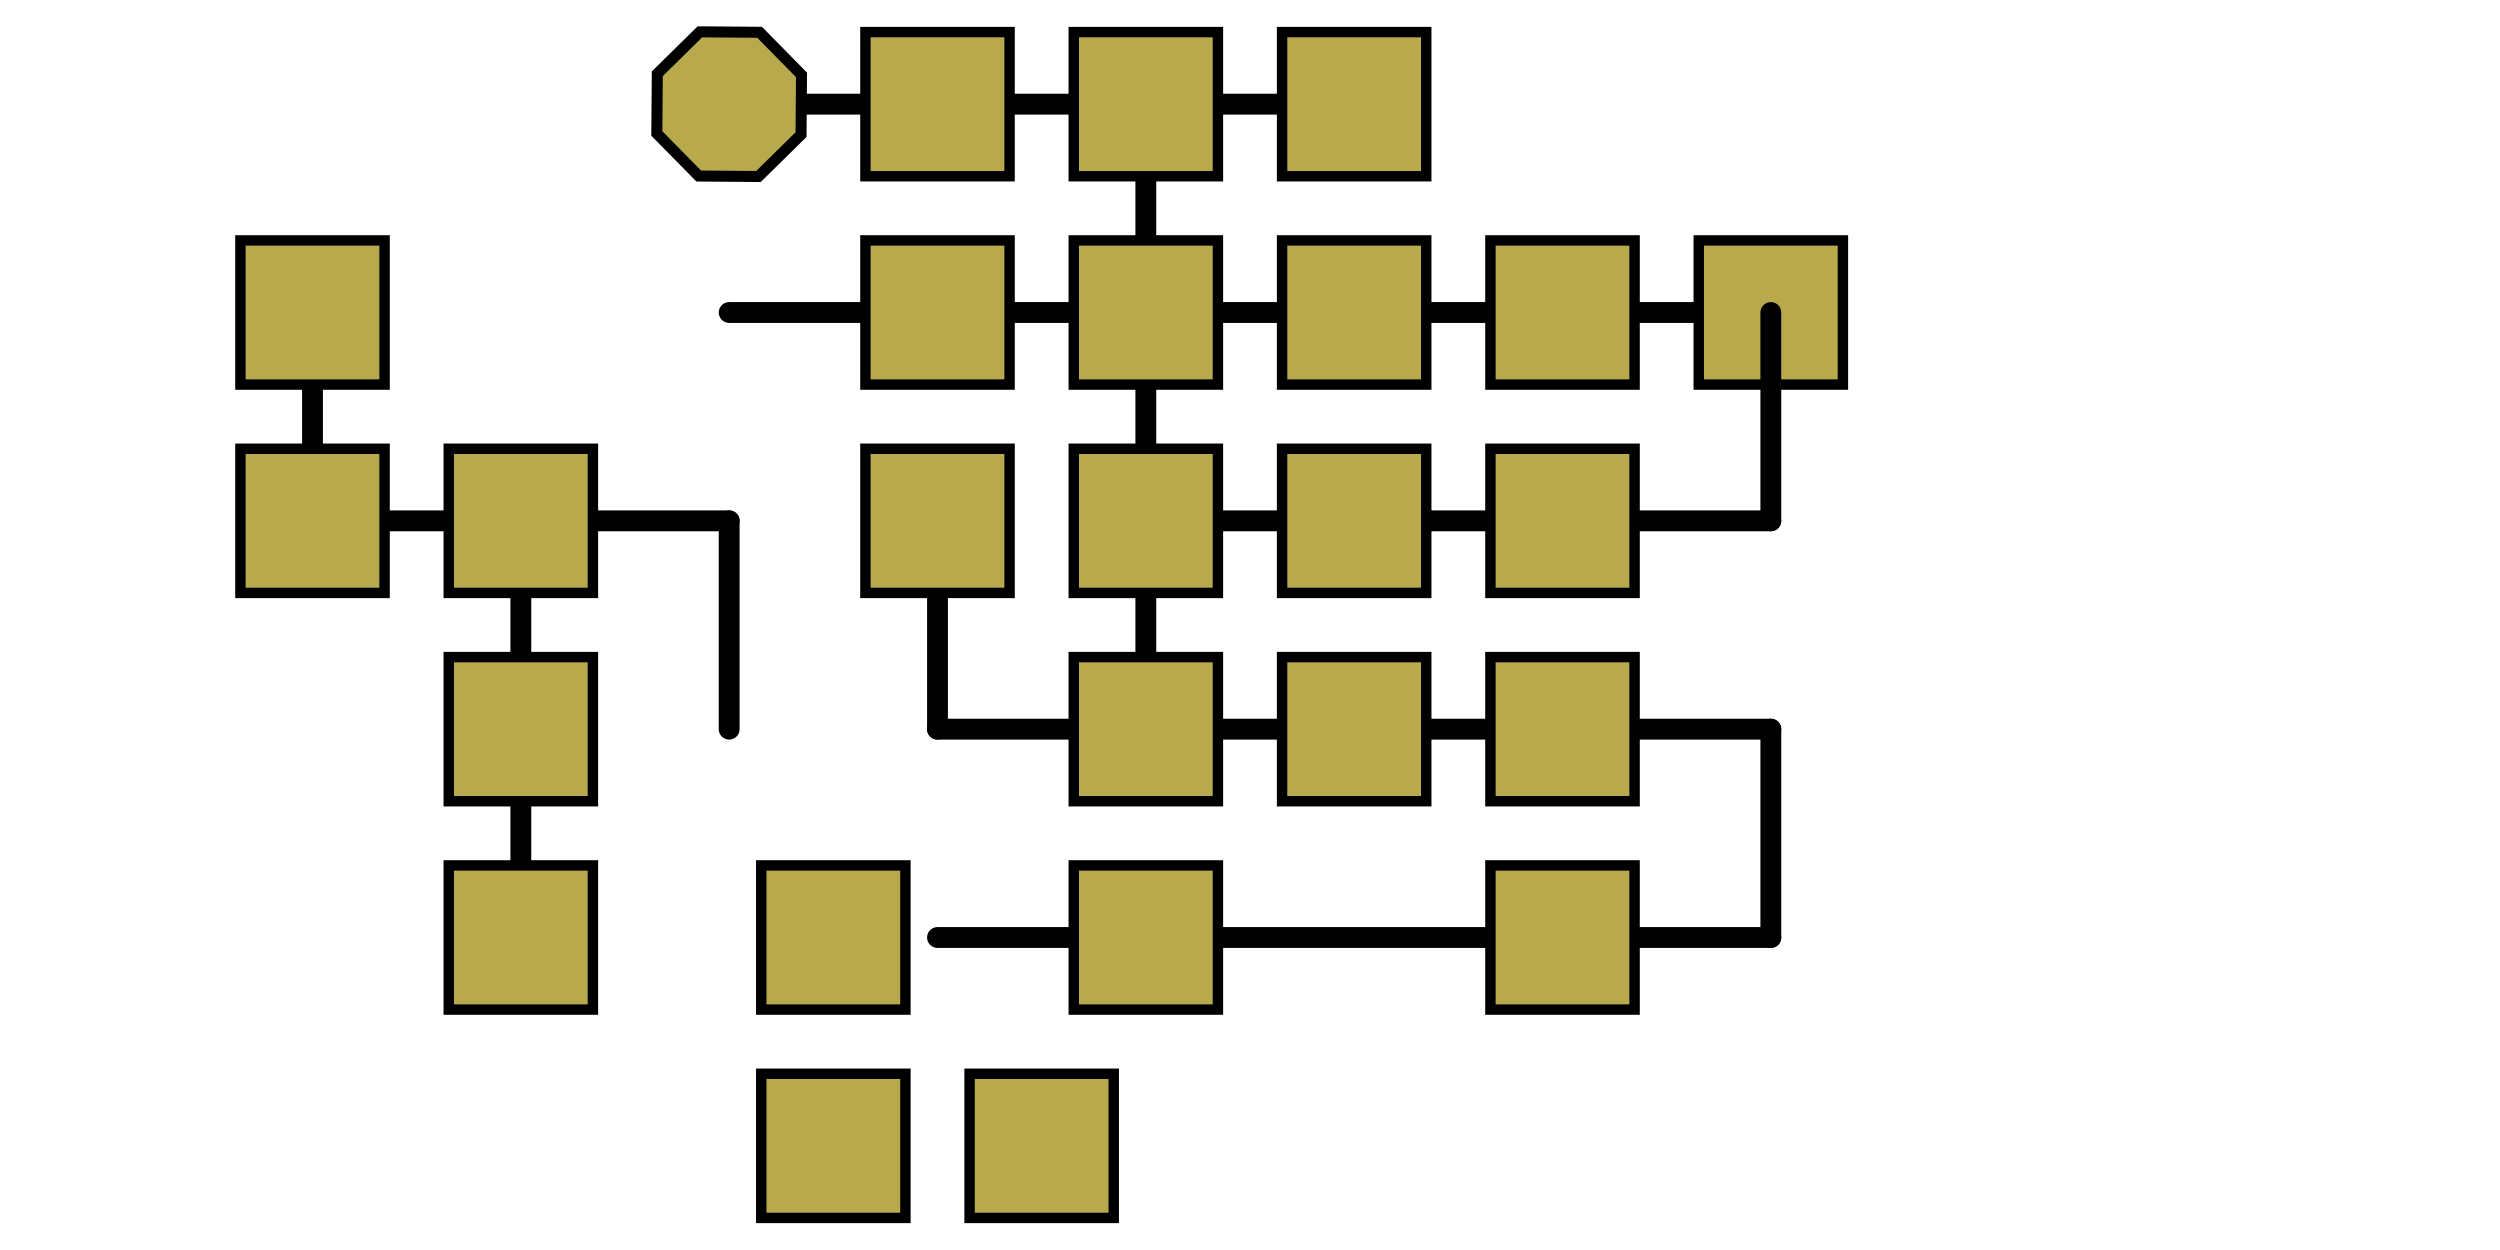
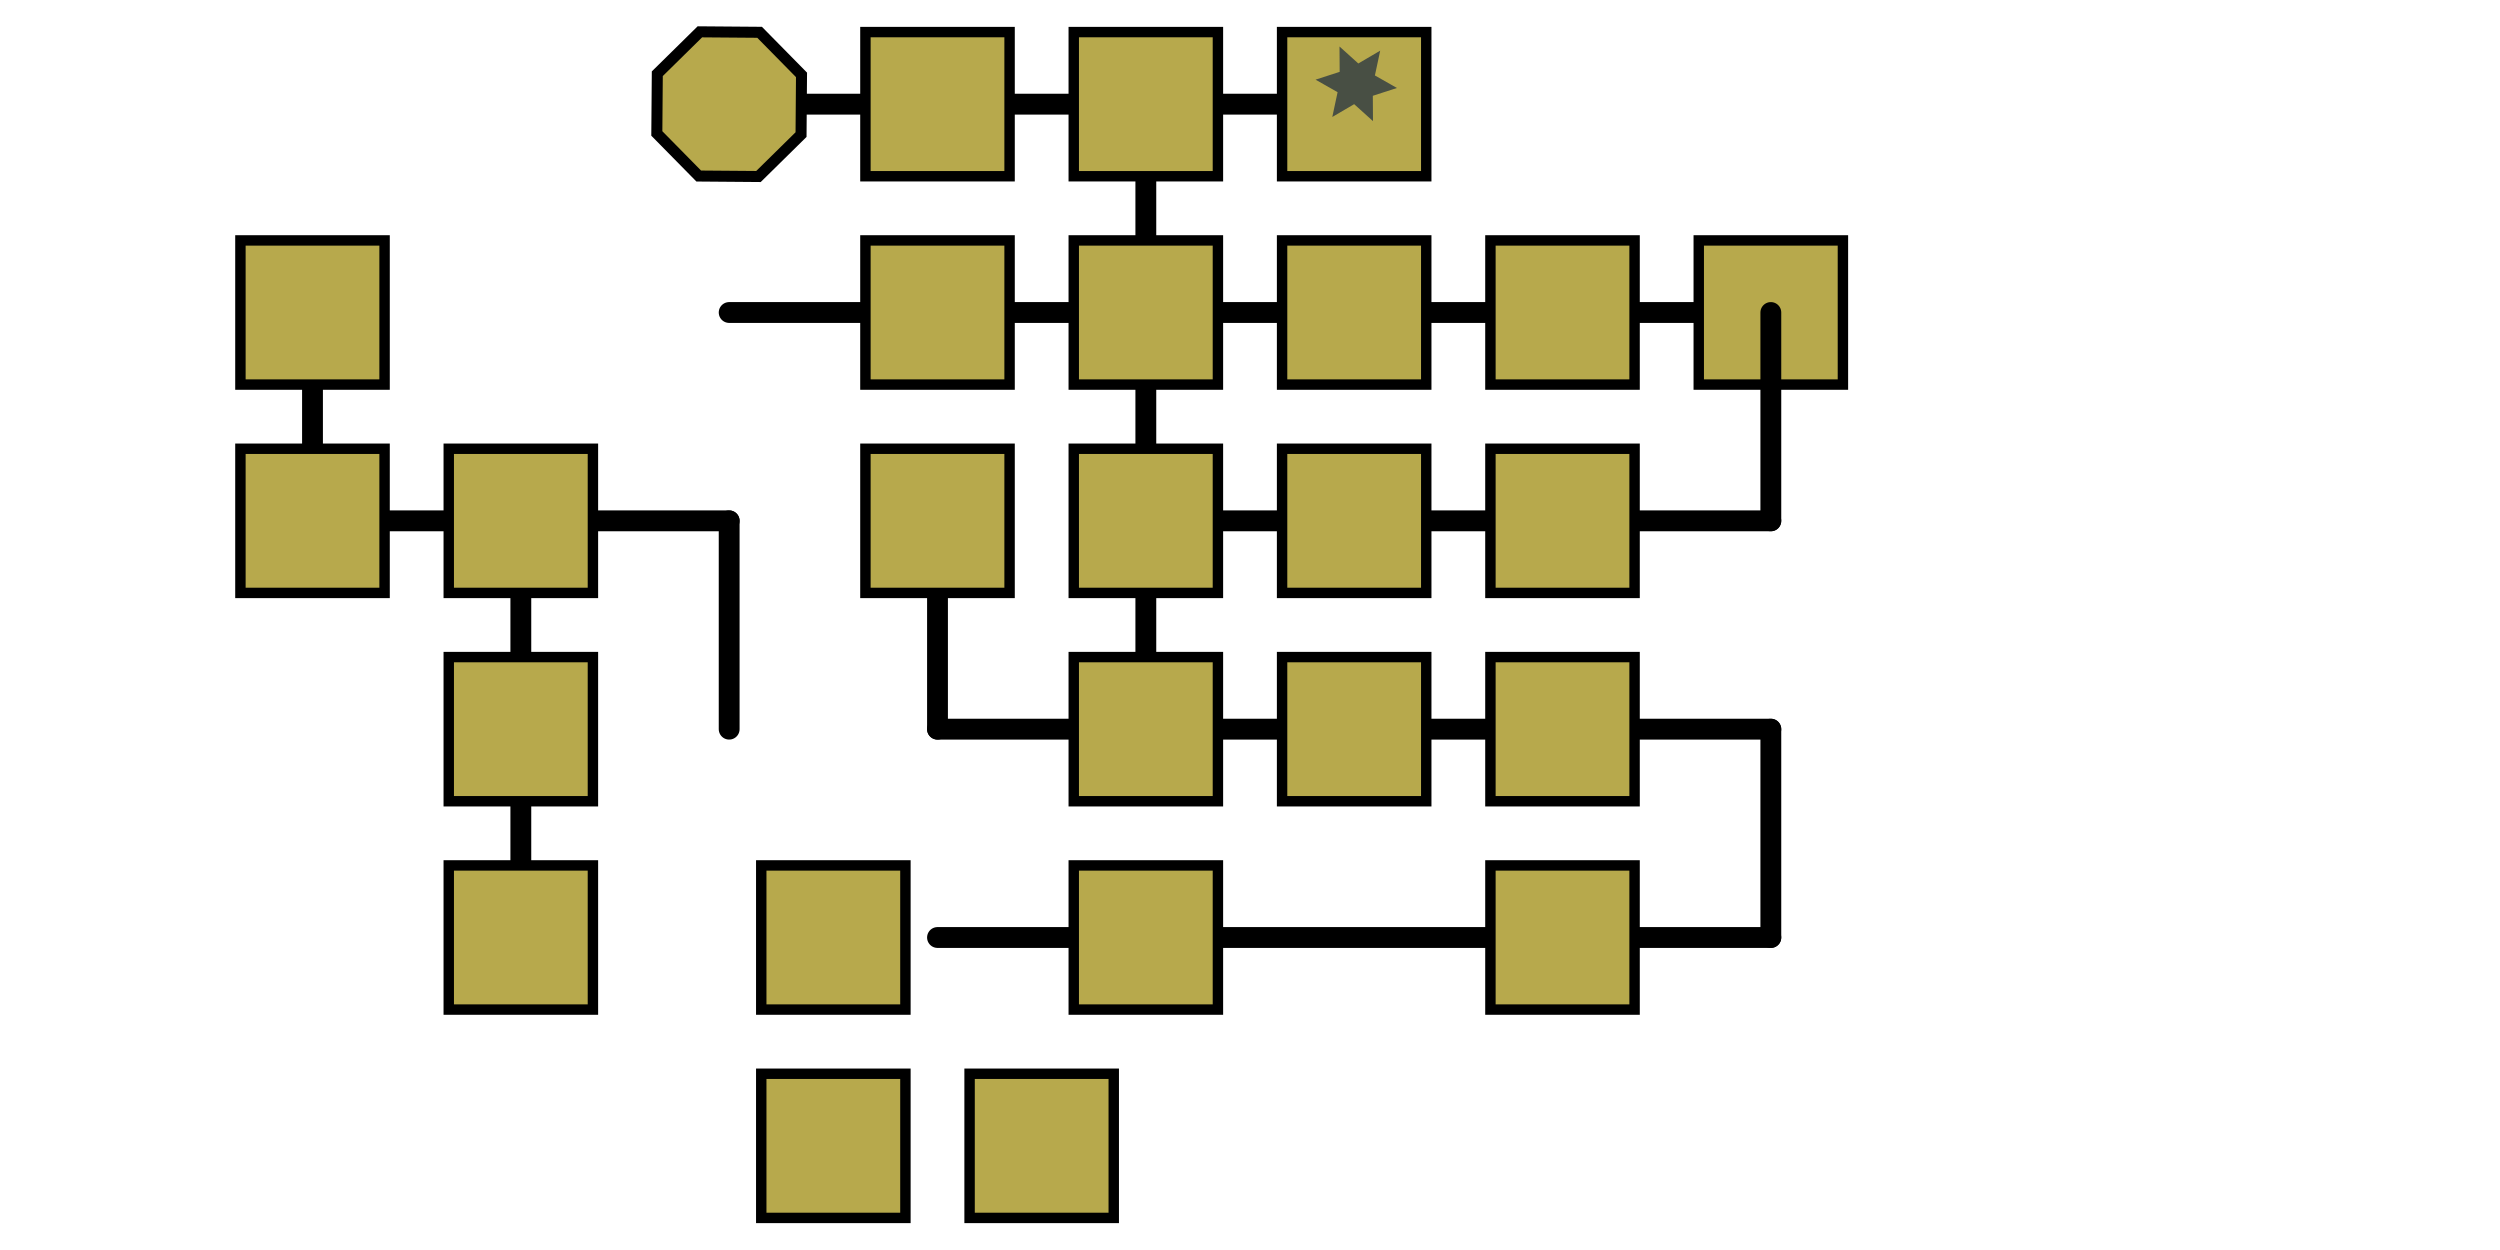
<svg xmlns="http://www.w3.org/2000/svg" xmlns:xlink="http://www.w3.org/1999/xlink" width="600" height="300" viewBox="0 0 240 120" version="1.1" id="svg5">
  <defs id="defs2">
    <linearGradient id="linearGradient1714">
      <stop offset="0" id="stop1710" stop-color="#b7a94c" stop-opacity="1" />
      <stop offset="1" id="stop1712" stop-color="#b7a94c" stop-opacity="1" />
    </linearGradient>
    <linearGradient xlink:href="#linearGradient1714" id="linearGradient1716" x1="43.08" y1="-30" x2="56.92" y2="-30" gradientUnits="userSpaceOnUse" />
    <linearGradient xlink:href="#linearGradient1714" id="linearGradient1716-7" x1="43.08" y1="-30" x2="56.92" y2="-30" gradientUnits="userSpaceOnUse" />
    <linearGradient xlink:href="#linearGradient1714" id="linearGradient1172" x1="42.58" y1="-27.42" x2="57.42" y2="-27.42" gradientUnits="userSpaceOnUse" />
    <linearGradient xlink:href="#linearGradient1714" id="linearGradient1174" x1="42.58" y1="-27.42" x2="57.42" y2="-27.42" gradientUnits="userSpaceOnUse" />
    <linearGradient xlink:href="#linearGradient1714" id="linearGradient1176" x1="42.58" y1="-27.42" x2="57.42" y2="-27.42" gradientUnits="userSpaceOnUse" />
    <path id="rect1870" d="M-169.815 253.768h57.241v72.505h-57.241z" />
    <path id="rect1870-3" d="M-169.815 253.768h74.49v34.026h-74.49z" />
    <style id="style1109">
.roomVisited { 
    fill-opacity:1;
    fill:url(#linearGradient1714);
}
.roomFound { fill:url(#linearGradient1714);fill-opacity:1 }
.roomNotFound { display:none }
.pathFound { fill:#000;fill-opacity:1;fill-rule:evenodd;paint-order:fill markers stroke;stop-color:#000;stroke:#000;stroke-dasharray:none;stroke-linecap:round;stroke-linejoin:bevel;stroke-miterlimit:4;stroke-opacity:1;stroke-width:2 }
.playerPosition { fill:#00c175;fill-opacity:1 }
</style>
  </defs>
  <g id="layer2" display="inline">
    <path id="tmplRoom" fill-opacity="1" fill-rule="evenodd" stroke="#000000" stroke-opacity="1" paint-order="fill markers stroke" stop-color="#000000" d="m 43.08,-26.92 h 13.84 v 13.84 H 43.08 Z" />
    <path id="tmplStairs" d="m 31.646,-13.055 -5.735,-0.046 -4.023,-4.087 0.046,-5.734 4.087,-4.023 5.734,0.046 4.023,4.087 -0.045,5.734 z" fill-opacity="1" fill-rule="evenodd" stroke="#000000" stroke-width="1.058" stroke-miterlimit="4" stroke-dasharray="none" stroke-opacity="1" paint-order="fill markers stroke" stop-color="#000000" />
    <path id="tmplCorner" class="pathFound" d="m 69.637,-20.363 h 0.727 v 0.727 h -0.727 z" />
    <path d="m 10,-30 v 20" id="path1104" class="pathFound" />
    <use x="0" y="0" xlink:href="#tmplRoom" id="use3309" width="100%" height="100%" transform="translate(-40)" class="roomNotFound" />
    <use x="0" y="0" xlink:href="#tmplRoom" id="use1023" width="100%" height="100%" transform="translate(40)" class="playerPosition" />
    <use x="0" y="0" xlink:href="#tmplRoom" id="use1708" width="100%" height="100%" transform="translate(60)" fill="url(#linearGradient1716)" fill-opacity="1" />
    <use x="0" y="0" xlink:href="#tmplRoom" id="use1575" width="100%" height="100%" transform="translate(0,-40)" class="roomNotFound" />
    <text xml:space="preserve" style="line-height:1.25;-inkscape-font-specification:'Arial, Normal'" x="7.866" y="132.291" id="text2366" font-size="8px" font-family="Arial" stroke-width="0.4">
      <tspan id="tspan2364" x="7.866" y="132.291" font-size="8px" stroke-width="0.4">A B C D E F G H I J K L</tspan>
    </text>
    <text xml:space="preserve" style="line-height:1.25;-inkscape-font-specification:'Arial, Normal'" x="-11.541" y="12.3" id="text8305" font-size="8px" font-family="Arial" stroke-width="0.4">
      <tspan id="tspan8303" x="-11.541" y="12.3" font-size="8px" stroke-width="0.4">1</tspan>
      <tspan x="-11.541" y="32.3" id="tspan8721" font-size="8px" stroke-width="0.4">2</tspan>
      <tspan x="-11.541" y="52.3" id="tspan8727" font-size="8px" stroke-width="0.4">3</tspan>
      <tspan x="-11.541" y="72.3" id="tspan8735" font-size="8px" stroke-width="0.4">4</tspan>
      <tspan x="-11.541" y="92.3" id="tspan8739" font-size="8px" stroke-width="0.4">5</tspan>
      <tspan x="-11.541" y="112.3" id="tspan8743" font-size="8px" stroke-width="0.4">6</tspan>
    </text>
    <use x="0" y="0" xlink:href="#tmplRoom" id="use1023-7" width="100%" height="100%" transform="translate(40,-20)" class="playerPosition" display="inline" fill="#00c175" fill-opacity="1" />
    <use x="0" y="0" xlink:href="#tmplRoom" id="use1708-1" width="100%" height="100%" transform="translate(60,-20)" display="inline" fill="url(#linearGradient1716-7)" fill-opacity="1" />
    <use x="0" y="0" xlink:href="#tmplRoom" id="use1375" width="100%" height="100%" transform="translate(83.12454)" class="roomVisited" style="display:none" />
  </g>
  <g id="layer1" transform="translate(-50,-50)">
    <g id="g20332" data-reveal="20" display="inline">
      <path d="m 80,100 h 20" id="path4639-2-8-5-6-7" class="pathFound" fill="#000" fill-opacity="1" fill-rule="evenodd" stroke="#000" stroke-width="2" stroke-linecap="round" stroke-linejoin="bevel" stroke-miterlimit="4" stroke-dasharray="none" stroke-opacity="1" paint-order="fill markers stroke" stop-color="#000" />
      <path d="m 80,80 v 20" id="path4639-2-4-17" class="pathFound" fill="#000" fill-opacity="1" fill-rule="evenodd" stroke="#000" stroke-width="2" stroke-linecap="round" stroke-linejoin="bevel" stroke-miterlimit="4" stroke-dasharray="none" stroke-opacity="1" paint-order="fill markers stroke" stop-color="#000" />
      <use x="0" y="0" xlink:href="#tmplRoom" id="AM_Lv2_B3" width="100%" height="100%" transform="translate(30,120)" class="roomFound" />
      <use x="0" y="0" xlink:href="#tmplRoom" id="AM_Lv2_B2" width="100%" height="100%" transform="translate(30,100)" class="roomFound" />
    </g>
    <g id="g20684">
      <path d="m 120,100 v 20" id="path4639-2" class="pathFound" fill="#000" fill-opacity="1" fill-rule="evenodd" stroke="#000" stroke-width="2" stroke-linecap="round" stroke-linejoin="bevel" stroke-miterlimit="4" stroke-dasharray="none" stroke-opacity="1" paint-order="fill markers stroke" stop-color="#000" />
      <path d="m 160,60 v 40" id="path4639-2-4-2" class="pathFound" />
      <path d="M 120,80 H 220" id="path4639-2-8" class="pathFound" fill="#000" fill-opacity="1" fill-rule="evenodd" stroke="#000" stroke-width="2" stroke-linecap="round" stroke-linejoin="bevel" stroke-miterlimit="4" stroke-dasharray="none" stroke-opacity="1" paint-order="fill markers stroke" stop-color="#000" />
      <path d="m 160,100 h 60" id="path4639-2-8-27" class="pathFound" fill="#000" fill-opacity="1" fill-rule="evenodd" stroke="#000" stroke-width="2" stroke-linecap="round" stroke-linejoin="bevel" stroke-miterlimit="4" stroke-dasharray="none" stroke-opacity="1" paint-order="fill markers stroke" stop-color="#000" />
      <use x="0" y="0" xlink:href="#tmplRoom" id="AM_Lv2_F2" width="100%" height="100%" transform="translate(110,100)" class="roomFound" />
      <use x="0" y="0" xlink:href="#tmplRoom" id="AM_Lv2_E2" width="100%" height="100%" transform="translate(90,100)" class="roomFound" />
      <use x="0" y="0" xlink:href="#tmplRoom" id="AM_Lv2_I2" width="100%" height="100%" transform="translate(170,100)" class="roomFound" />
      <use x="0" y="0" xlink:href="#tmplRoom" id="AM_Lv2_G2" width="100%" height="100%" transform="translate(130,100)" class="roomFound" />
      <use x="0" y="0" xlink:href="#tmplRoom" id="AM_Lv2_H2" width="100%" height="100%" transform="translate(150,100)" class="roomFound" />
    </g>
    <g id="g20339" data-reveal="10">
      <path d="m 100,100 h 20" id="path4639-2-8-5-6" class="pathFound" fill="#000" fill-opacity="1" fill-rule="evenodd" stroke="#000" stroke-width="2" stroke-linecap="round" stroke-linejoin="bevel" stroke-miterlimit="4" stroke-dasharray="none" stroke-opacity="1" paint-order="fill markers stroke" stop-color="#000" />
      <path d="m 100,100 v 40" id="path4639-2-4-6" class="pathFound" fill="#000" fill-opacity="1" fill-rule="evenodd" stroke="#000" stroke-width="2" stroke-linecap="round" stroke-linejoin="bevel" stroke-miterlimit="4" stroke-dasharray="none" stroke-opacity="1" paint-order="fill markers stroke" stop-color="#000" />
      <use x="0" y="0" xlink:href="#tmplRoom" id="AM_Lv2_C3" width="100%" height="100%" transform="translate(50,120)" class="roomFound" />
      <use x="0" y="0" xlink:href="#tmplRoom" id="AM_Lv2_C4" width="100%" height="100%" transform="translate(50,140)" class="roomFound" />
      <use x="0" y="0" xlink:href="#tmplRoom" id="AM_Lv2_C5" width="100%" height="100%" transform="translate(50,160)" class="roomFound" />
    </g>
    <g id="g20690">
      <path d="m 160,100 v 20" id="path4639-2-4-1-2" class="pathFound" fill="#000" fill-opacity="1" fill-rule="evenodd" stroke="#000" stroke-width="2" stroke-linecap="round" stroke-linejoin="bevel" stroke-miterlimit="4" stroke-dasharray="none" stroke-opacity="1" paint-order="fill markers stroke" stop-color="#000" />
      <path d="m 220,80 v 20" id="path4639-2-4-1-3" class="pathFound" fill="#000" fill-opacity="1" fill-rule="evenodd" stroke="#000" stroke-width="2" stroke-linecap="round" stroke-linejoin="bevel" stroke-miterlimit="4" stroke-dasharray="none" stroke-opacity="1" paint-order="fill markers stroke" stop-color="#000" />
      <path d="m 140,140 h 80" id="path4639-2-8-5-1" class="pathFound" fill="#000" fill-opacity="1" fill-rule="evenodd" stroke="#000" stroke-width="2" stroke-linecap="round" stroke-linejoin="bevel" stroke-miterlimit="4" stroke-dasharray="none" stroke-opacity="1" paint-order="fill markers stroke" stop-color="#000" />
      <use x="0" y="0" xlink:href="#tmplRoom" id="AM_Lv2_F5" width="100%" height="100%" transform="translate(110,160)" class="roomFound" />
      <use x="0" y="0" xlink:href="#tmplRoom" id="AM_Lv2_H5" width="100%" height="100%" transform="translate(150,160)" class="roomFound" />
      <use x="0" y="0" xlink:href="#tmplRoom" id="AM_Lv2_F6" width="100%" height="100%" transform="translate(100,180)" class="roomFound" display="inline" fill="url(#linearGradient1172)" fill-opacity="1" />
      <use x="0" y="0" xlink:href="#tmplRoom" id="AM_Lv2_E6" width="100%" height="100%" transform="translate(80,180)" class="roomFound" display="inline" fill="url(#linearGradient1174)" fill-opacity="1" />
      <use x="0" y="0" xlink:href="#tmplRoom" id="AM_Lv2_E5" width="100%" height="100%" transform="translate(80,160)" class="roomFound" display="inline" fill="url(#linearGradient1176)" fill-opacity="1" />
    </g>
    <g id="g20357" data-reveal="2">
      <path d="m 140,120 h 80" id="path4639-2-8-5" class="pathFound" />
      <path d="m 220,120 v 20" id="path4639-2-4-1" class="pathFound" fill="#000" fill-opacity="1" fill-rule="evenodd" stroke="#000" stroke-width="2" stroke-linecap="round" stroke-linejoin="bevel" stroke-miterlimit="4" stroke-dasharray="none" stroke-opacity="1" paint-order="fill markers stroke" stop-color="#000" />
      <path d="m 140,100 v 20" id="path4639-2-4" class="pathFound" />
      <use x="0" y="0" xlink:href="#tmplRoom" id="AM_Lv2_F4" width="100%" height="100%" transform="translate(110,140)" class="roomFound" />
      <use x="0" y="0" xlink:href="#tmplRoom" id="AM_Lv2_G4" width="100%" height="100%" transform="translate(130,140)" class="roomFound" />
      <use x="0" y="0" xlink:href="#tmplRoom" id="AM_Lv2_H4" width="100%" height="100%" transform="translate(150,140)" class="roomFound" />
    </g>
    <g id="g20697" display="inline">
      <use x="0" y="0" xlink:href="#tmplRoom" id="AM_Lv2_E3" width="100%" height="100%" transform="translate(90,120)" class="roomFound" />
      <use x="0" y="0" xlink:href="#tmplRoom" id="AM_Lv2_F3" width="100%" height="100%" transform="translate(110,120)" class="roomFound" />
      <use x="0" y="0" xlink:href="#tmplRoom" id="AM_Lv2_G3" width="100%" height="100%" transform="translate(130,120)" class="roomFound" />
      <use x="0" y="0" xlink:href="#tmplRoom" id="AM_Lv2_H3" width="100%" height="100%" transform="translate(150,120)" class="roomFound" />
    </g>
    <g id="g1190">
      <path d="m 120,60 h 60" id="path4639-2-8-2" class="pathFound" />
-       <use x="0" y="0" xlink:href="#tmplRoom" id="AM_Lv2_G1" width="100%" height="100%" transform="translate(130,80)" class="roomFound" data-reveal="2" />
+       <g id="AM_Lv2_G1" class="roomFound">
+         <use x="0" y="0" xlink:href="#tmplRoom" id="use5948" width="100%" height="100%" transform="translate(130,80)" data-reveal="2" class2="roomFound" />
+         <path style="fill:#484f44;stroke-width:7.559;stroke-linecap:round;paint-order:stroke fill markers;stop-color:#000000" id="path5862" d="m 381.577,26.75 0.039,6.083 -4.518,-4.074 -5.249,3.076 1.269,-5.949 -5.288,-3.008 5.787,-1.875 -0.039,-6.083 4.518,4.074 5.249,-3.076 -1.269,5.949 5.288,3.008 z" transform="matrix(0.4,0,0,0.4,29.16065,48.49623)" />
+       </g>
      <use x="0" y="0" xlink:href="#tmplRoom" id="AM_Lv2_F1" width="100%" height="100%" transform="translate(110,80)" class="roomFound" />
-       <use x="0" y="0" xlink:href="#tmplRoom" id="AM_Lv2_E1" width="100%" height="100%" transform="translate(90,80)" class="roomFound  roomVisited" style="" />
+       <use x="0" y="0" xlink:href="#tmplRoom" id="AM_Lv2_E1" width="100%" height="100%" transform="translate(90,80)" class="roomFound  roomVisited" />
      <g id="g14719" transform="translate(0,-40)">
        <use x="0" y="0" xlink:href="#tmplStairs" id="AM_Lv2_Entry" width="100%" height="100%" transform="translate(91.167,120)" class="roomFound" />
      </g>
    </g>
  </g>
</svg>
